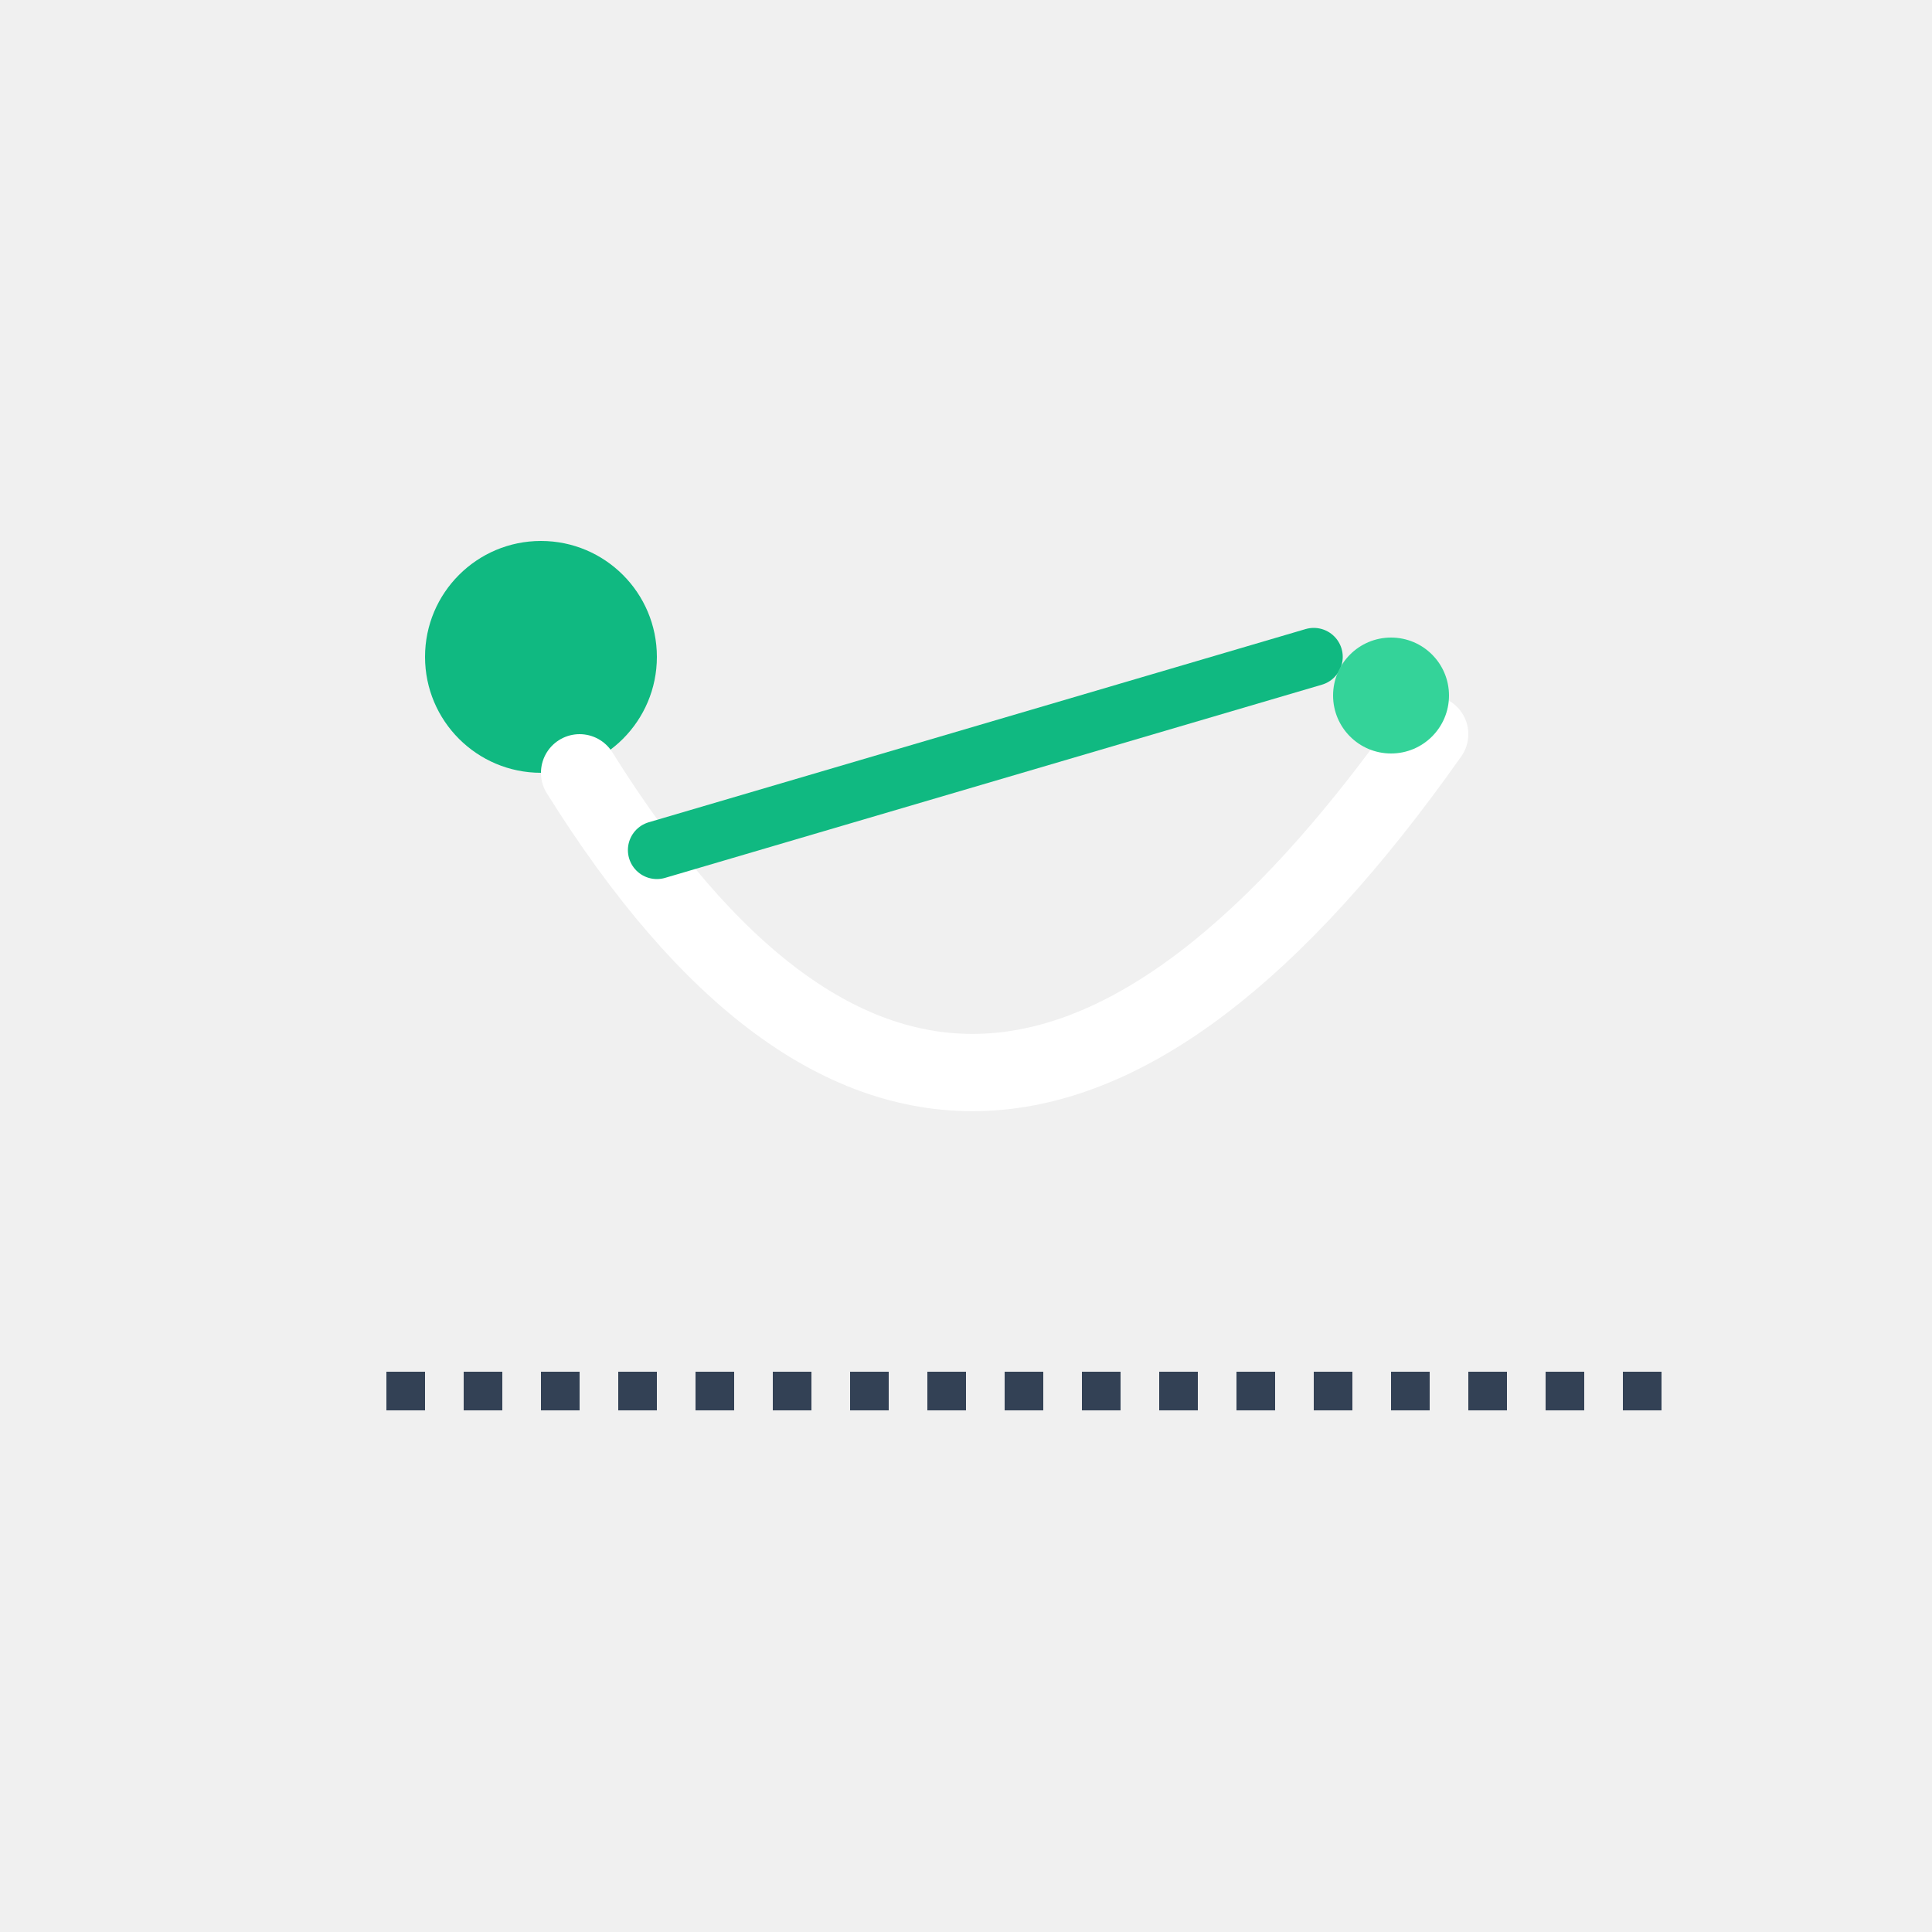
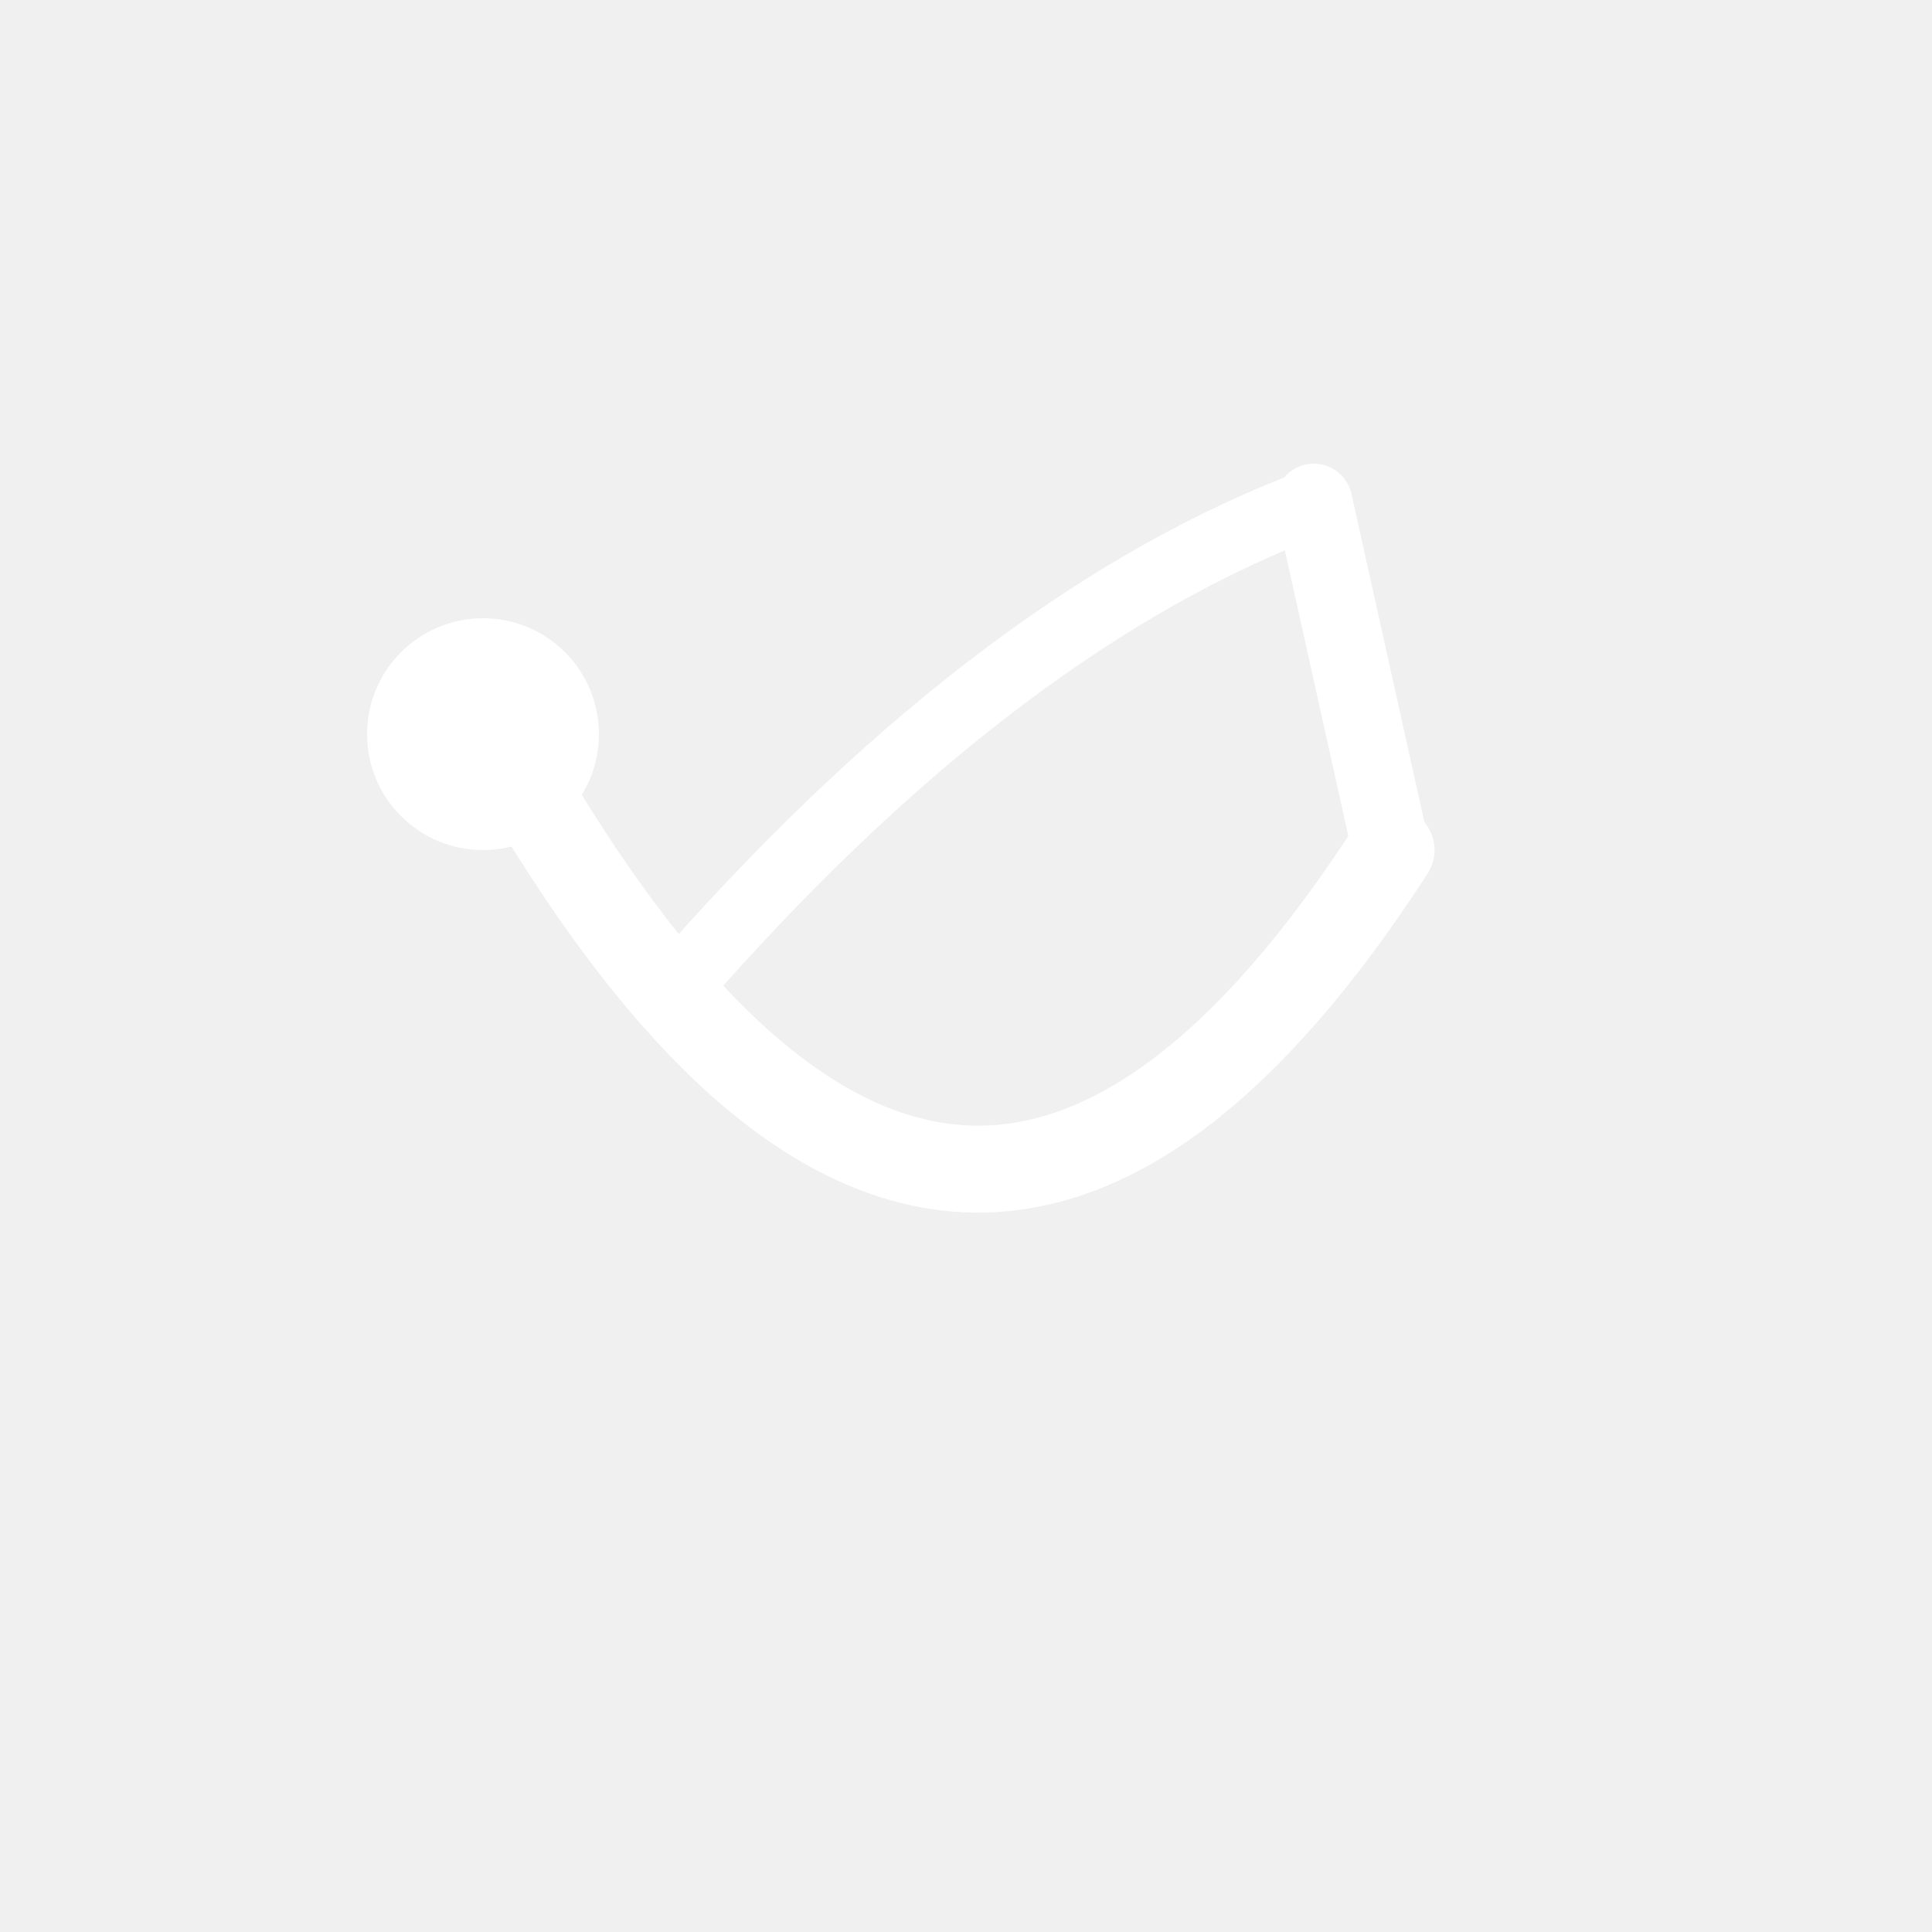
<svg xmlns="http://www.w3.org/2000/svg" viewBox="0 0 100 100" width="100" height="100">
-   <circle cx="28" cy="34" r="6" fill="#10B981" />
-   <path d="M 30 40 Q 50 72 74 38" fill="none" stroke="#FFFFFF" stroke-width="4" stroke-linecap="round" />
-   <line x1="34" y1="44" x2="68" y2="34" stroke="#10B981" stroke-width="3" stroke-linecap="round" />
-   <circle cx="72" cy="36" r="3" fill="#34D399" />
-   <line x1="20" y1="72" x2="88" y2="72" stroke="#334155" stroke-width="2" stroke-dasharray="2 2" />
+   <circle cx="25" cy="38" r="6" fill="#FFFFFF" />
+   <path d="M 28 42 Q 50 78 72 44" fill="none" stroke="#FFFFFF" stroke-width="4.5" stroke-linecap="round" />
+   <polyline points="72,44 68,26" stroke="#FFFFFF" stroke-width="4" stroke-linecap="round" />
+   <path d="M 36 50 Q 52 32 68 26" fill="none" stroke="#FFFFFF" stroke-width="3.5" stroke-linecap="round" />
</svg>
